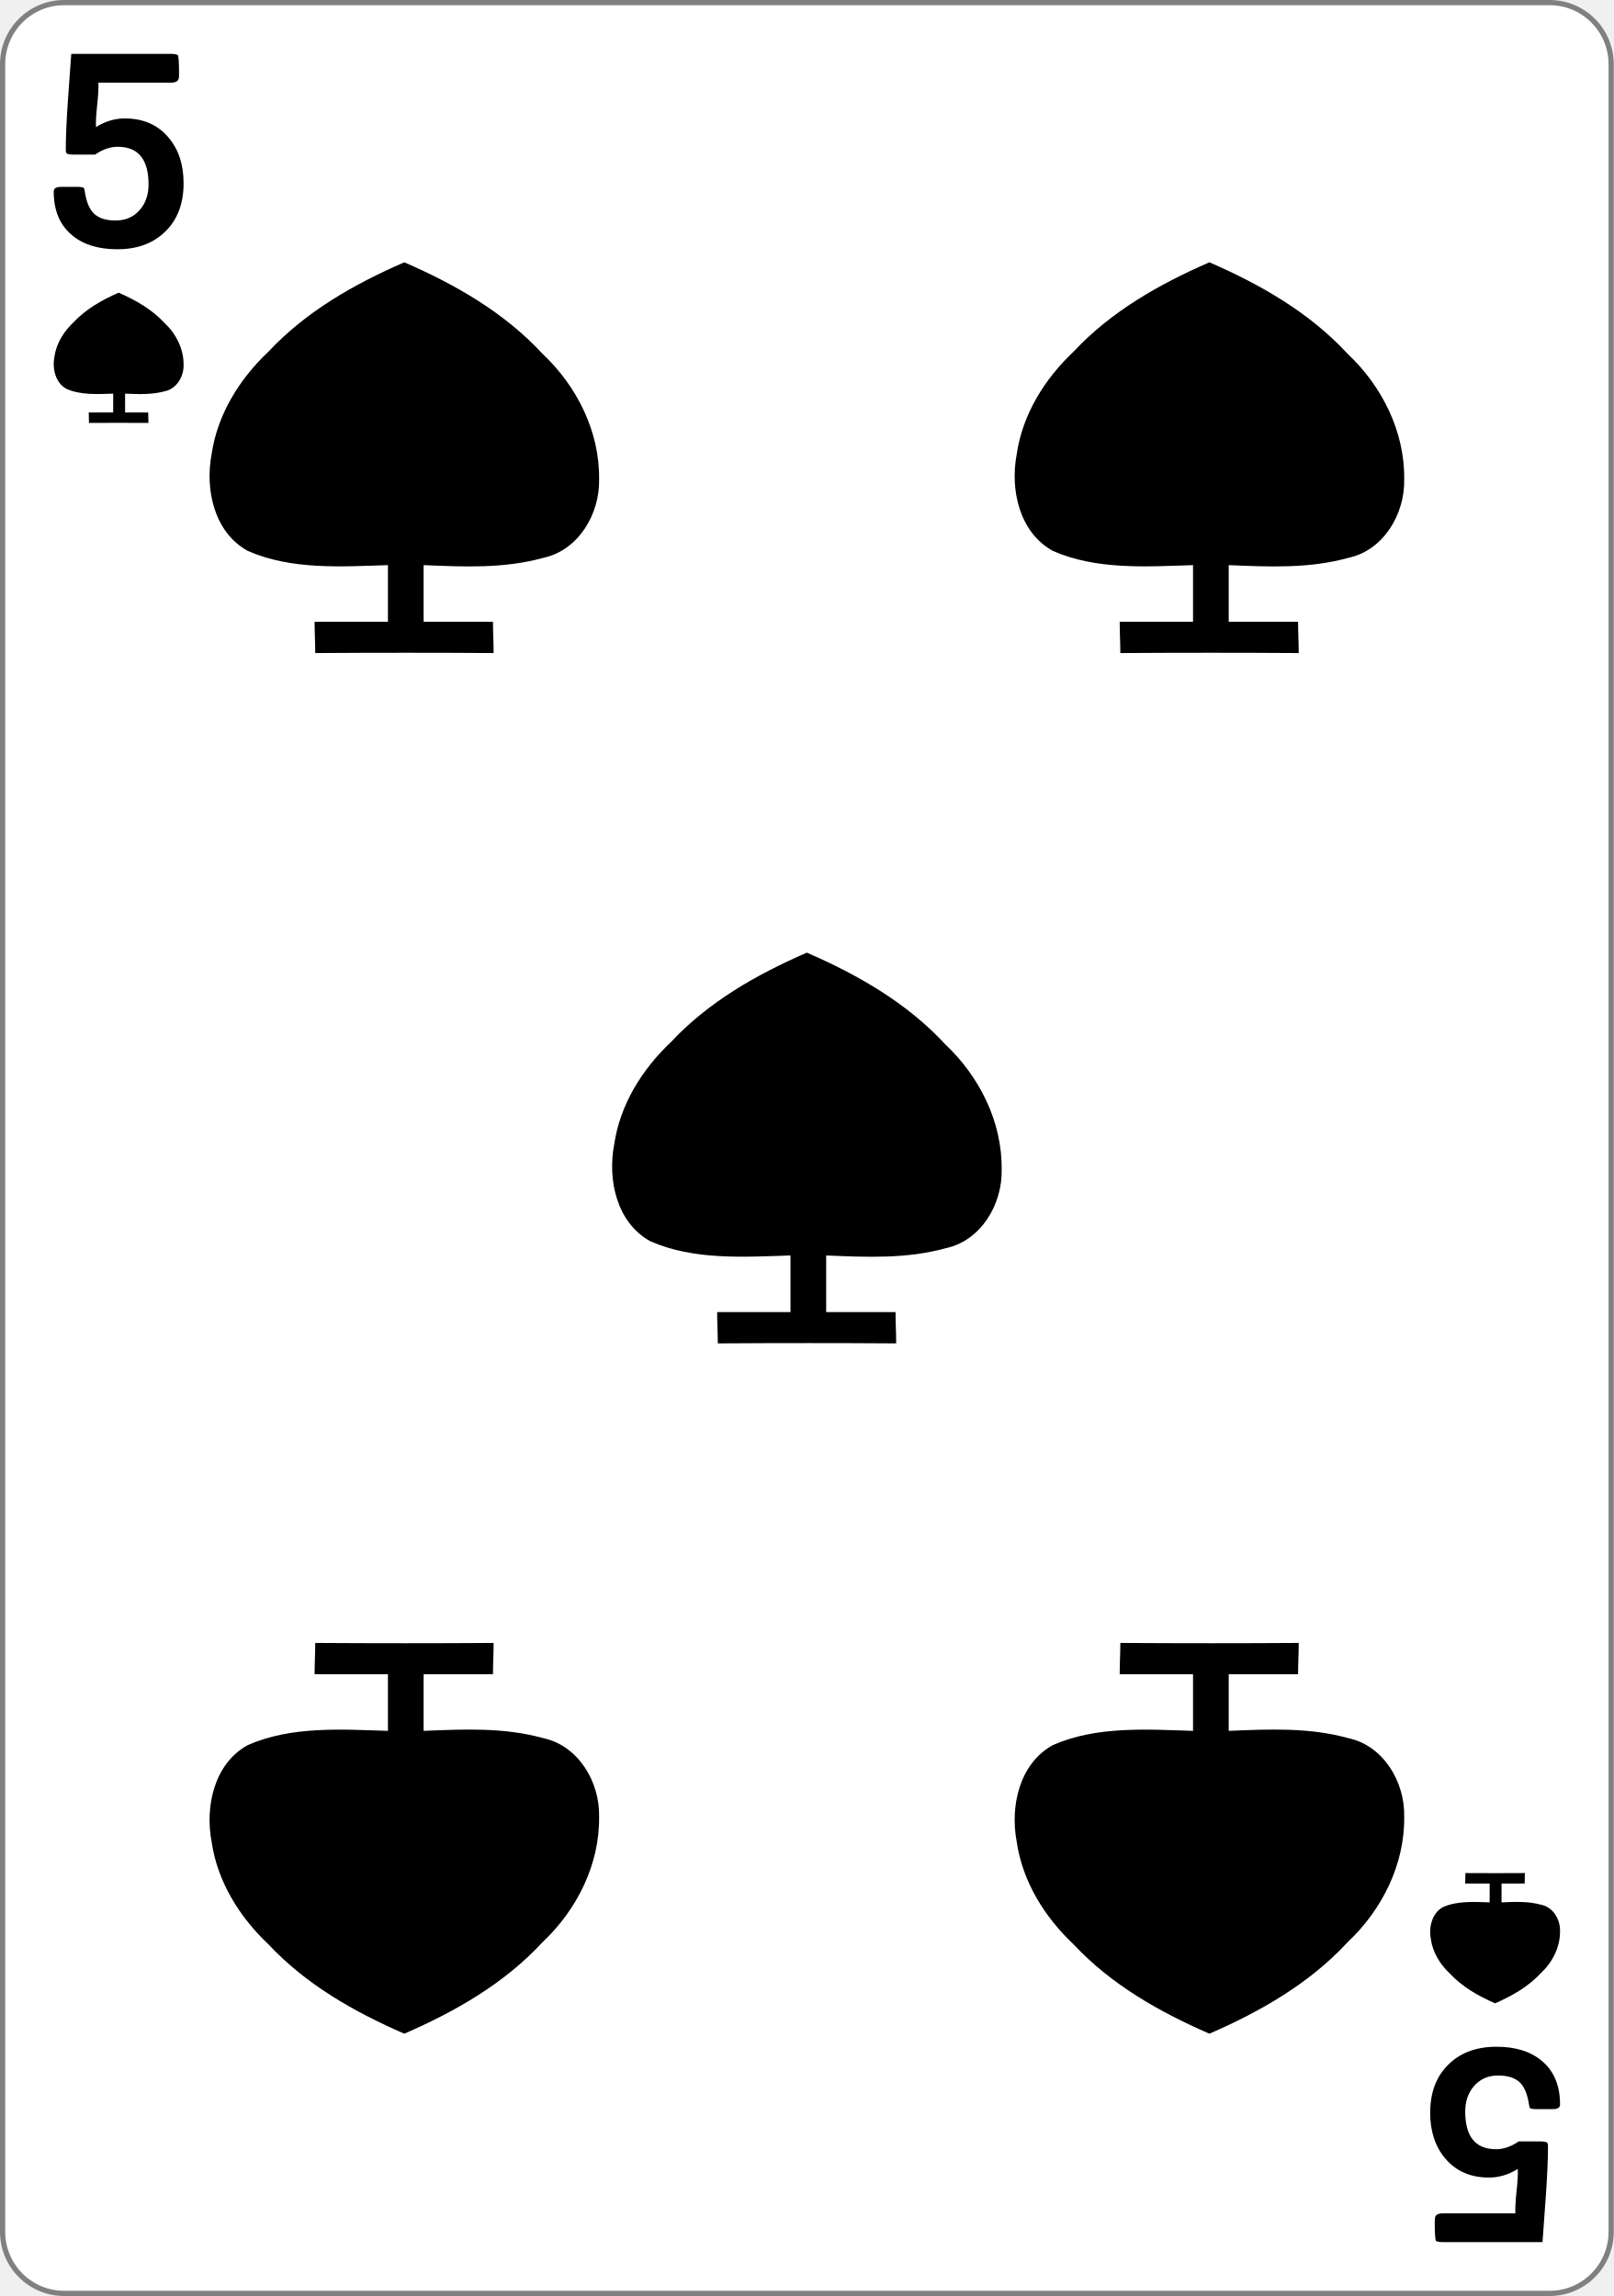
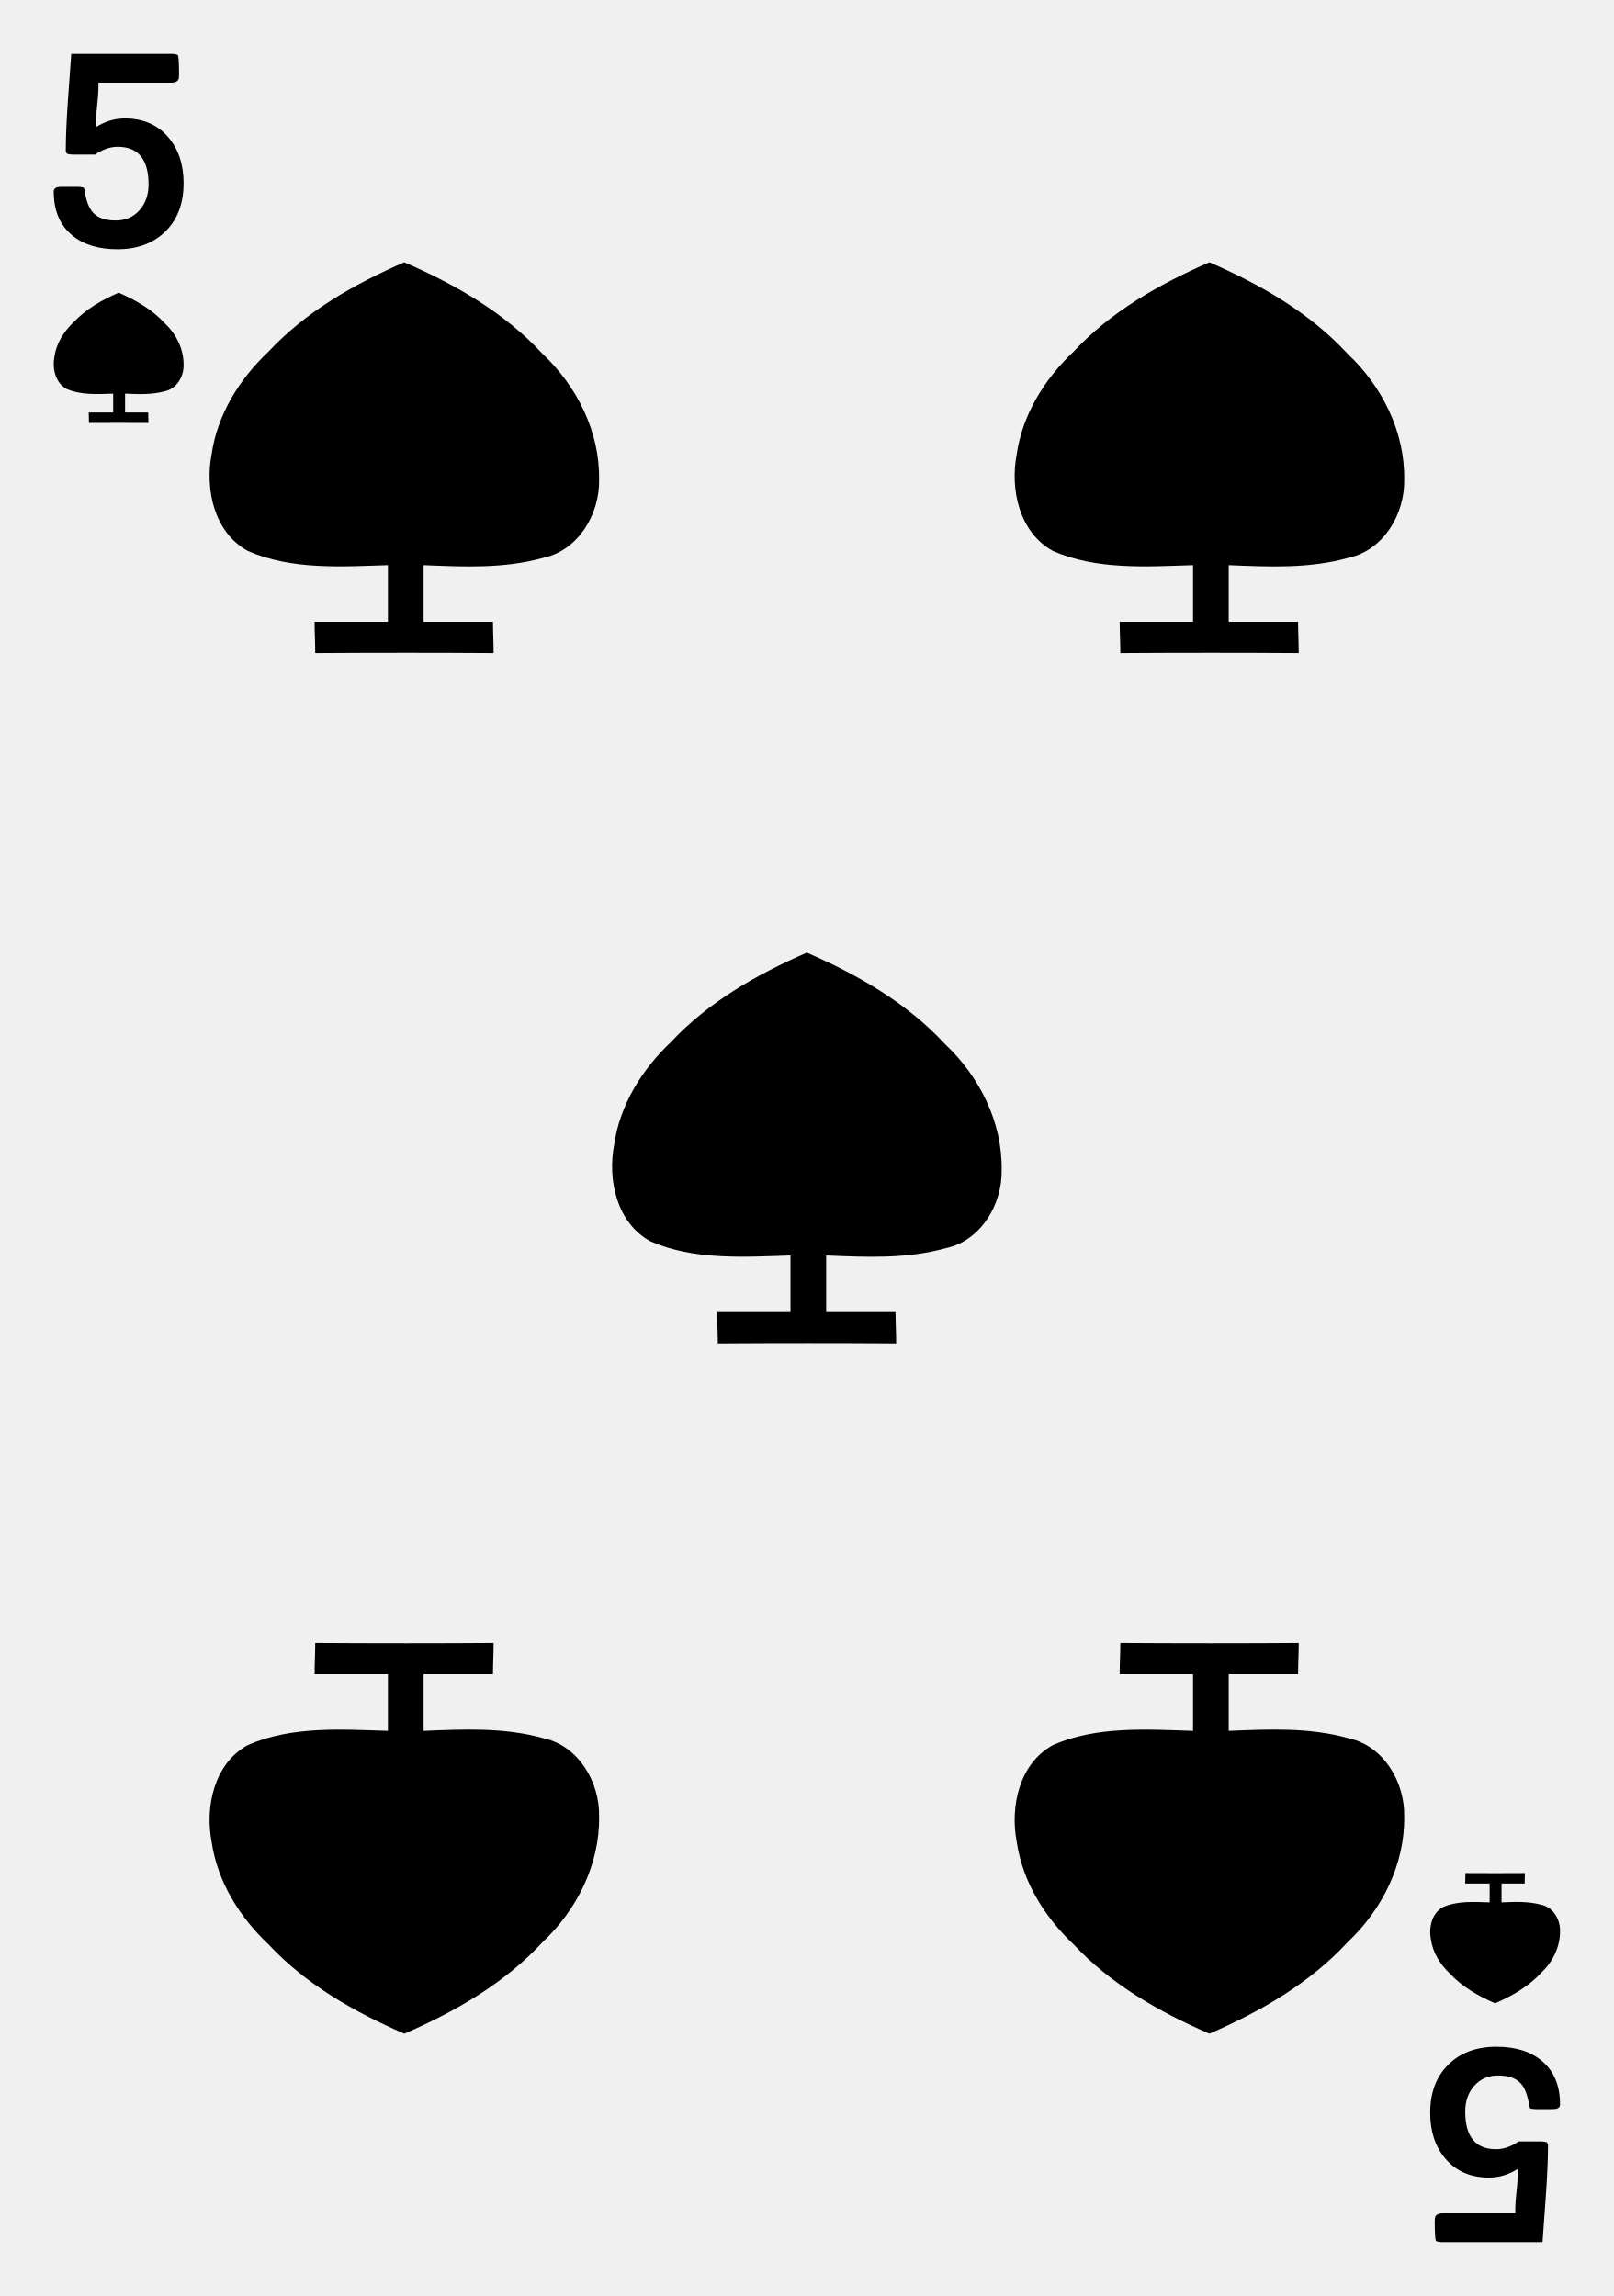
<svg xmlns="http://www.w3.org/2000/svg" width="234" height="333" id="svg2" version="1.1">
  <defs id="defs4" />
  <g id="layer1" transform="translate(0,-719.3622)">
    <g id="g924">
-       <rect rx="8.919" ry="8.946" y="719.74" x="0.378" height="332.244" width="233.244" id="rect4266" style="fill:#ffffff;fill-opacity:1;stroke:#808080;stroke-width:0.756;stroke-linecap:butt;stroke-linejoin:miter;stroke-miterlimit:4;stroke-dasharray:none;stroke-opacity:1" />
      <g transform="matrix(0.07348588,0,0,0.07370838,-248.0173,933.6006)" id="g4233" style="fill:none;stroke:#000000;stroke-width:3.181;stroke-opacity:1" />
      <g clip-path="none" style="fill:none;stroke:#000000;stroke-width:3.181;stroke-opacity:1" id="g4211" transform="matrix(0.07348588,0,0,0.07370838,-248.0173,933.6006)" />
      <g transform="matrix(0.07348588,0,0,0.07370838,-248.0173,933.6006)" id="g4227" style="fill:none;stroke:#000000;stroke-width:3.181;stroke-opacity:1" />
      <path id="path2985-3-11" d="m 12.899,780.702 c 0,-0.556 -0.031,-0.958 -0.031,-1.514 1.15,0 2.395,0 3.545,0 0,-1.322 0,-1.415 0,-2.737 -2.244,0.072 -4.672,0.239 -6.774,-0.687 -1.627,-0.893 -2.075,-2.971 -1.747,-4.679 0.281,-1.928 1.352,-3.639 2.75,-4.958 1.819,-1.946 4.139,-3.259 6.561,-4.316 2.472,1.075 4.843,2.431 6.686,4.428 1.659,1.559 2.765,3.763 2.731,6.071 0.036,1.665 -0.996,3.425 -2.697,3.789 -1.904,0.527 -3.83,0.434 -5.785,0.352 0,1.322 0,1.415 0,2.737 1.15,0 2.203,0 3.353,0 0,0.556 0.031,0.958 0.031,1.514 -2.632,-0.019 -5.779,-0.019 -8.622,0 z" style="fill:#000000;stroke:none;stroke-width:1" />
      <path id="path2985-3-11-7" d="m 212.488,991.022 c 0,0.556 -0.031,0.958 -0.031,1.514 1.15,0 2.395,0 3.545,0 0,1.322 0,1.415 0,2.737 -2.244,-0.072 -4.672,-0.239 -6.774,0.687 -1.627,0.893 -2.075,2.971 -1.748,4.679 0.281,1.927 1.352,3.639 2.75,4.958 1.819,1.946 4.139,3.259 6.561,4.316 2.472,-1.075 4.843,-2.431 6.686,-4.428 1.659,-1.559 2.765,-3.763 2.731,-6.071 0.036,-1.665 -0.996,-3.425 -2.697,-3.789 -1.904,-0.527 -3.83,-0.434 -5.785,-0.352 0,-1.322 0,-1.415 0,-2.737 1.15,0 2.203,0 3.353,0 0,-0.556 0.031,-0.958 0.031,-1.514 -2.632,0.019 -5.779,0.019 -8.622,0 z" style="fill:#000000;stroke:none;stroke-width:1" />
      <path id="path2985-3-3" d="m 45.709,814.076 c 0,-1.668 -0.092,-2.873 -0.092,-4.541 3.449,0 7.185,0 10.634,0 0,-3.965 0,-4.246 0,-8.211 -6.732,0.217 -14.017,0.717 -20.322,-2.061 -4.88,-2.678 -6.226,-8.913 -5.242,-14.038 0.842,-5.783 4.057,-10.918 8.251,-14.873 5.457,-5.837 12.417,-9.778 19.683,-12.948 7.417,3.224 14.53,7.294 20.057,13.285 4.978,4.678 8.295,11.29 8.193,18.212 0.108,4.996 -2.987,10.276 -8.092,11.367 -5.711,1.582 -11.491,1.301 -17.354,1.057 0,3.965 0,4.246 0,8.211 3.449,0 6.609,0 10.058,0 0,1.668 0.092,2.873 0.092,4.541 -7.897,-0.056 -17.336,-0.056 -25.865,0 z" style="fill:#000000;stroke:none;stroke-width:1" />
      <path id="path2985-3-3-5" d="m 162.45,814.076 c 0,-1.668 -0.092,-2.873 -0.092,-4.541 3.449,0 7.185,0 10.634,0 0,-3.965 0,-4.246 0,-8.211 -6.732,0.217 -14.017,0.717 -20.322,-2.061 -4.88,-2.678 -6.226,-8.913 -5.242,-14.038 0.842,-5.783 4.057,-10.918 8.251,-14.873 5.457,-5.837 12.417,-9.778 19.683,-12.948 7.417,3.224 14.53,7.294 20.057,13.285 4.978,4.678 8.295,11.29 8.193,18.212 0.108,4.996 -2.987,10.276 -8.092,11.367 -5.711,1.582 -11.491,1.301 -17.354,1.057 0,3.965 0,4.246 0,8.211 3.449,0 6.609,0 10.058,0 0,1.668 0.092,2.873 0.092,4.541 -7.897,-0.056 -17.336,-0.056 -25.865,0 z" style="fill:#000000;stroke:none;stroke-width:1" />
      <path id="path2985-3-3-5-4-3-1" d="m 104.08,914.199 c 0,-1.668 -0.092,-2.873 -0.092,-4.541 3.449,0 7.185,0 10.634,0 0,-3.965 0,-4.246 0,-8.211 -6.732,0.217 -14.017,0.717 -20.322,-2.061 -4.88,-2.678 -6.226,-8.913 -5.242,-14.038 0.842,-5.783 4.057,-10.918 8.251,-14.873 5.457,-5.837 12.417,-9.778 19.683,-12.948 7.417,3.224 14.53,7.294 20.057,13.285 4.978,4.678 8.295,11.29 8.193,18.212 0.108,4.996 -2.987,10.276 -8.092,11.367 -5.711,1.582 -11.491,1.301 -17.354,1.057 0,3.965 0,4.246 0,8.211 3.449,0 6.609,0 10.058,0 0,1.668 0.092,2.873 0.092,4.541 -7.897,-0.056 -17.336,-0.056 -25.865,0 z" style="fill:#000000;stroke:none;stroke-width:1" />
      <path id="path2985-3-38-2" d="m 45.709,957.648 c 0,1.668 -0.092,2.873 -0.092,4.541 3.449,0 7.185,0 10.634,0 0,3.965 0,4.246 0,8.211 -6.732,-0.217 -14.017,-0.717 -20.322,2.061 -4.88,2.678 -6.226,8.913 -5.242,14.038 0.842,5.783 4.057,10.918 8.251,14.873 5.457,5.837 12.417,9.778 19.683,12.948 7.417,-3.224 14.53,-7.294 20.057,-13.285 4.978,-4.678 8.295,-11.289 8.193,-18.212 0.108,-4.996 -2.987,-10.276 -8.092,-11.367 -5.711,-1.582 -11.491,-1.301 -17.354,-1.057 0,-3.965 0,-4.246 0,-8.211 3.449,0 6.609,0 10.058,0 0,-1.668 0.092,-2.873 0.092,-4.541 -7.897,0.056 -17.336,0.056 -25.865,0 z" style="fill:#000000;stroke:none;stroke-width:1" />
      <path id="path2985-3-38-2-3" d="m 162.45,957.648 c 0,1.668 -0.092,2.873 -0.092,4.541 3.449,0 7.185,0 10.634,0 0,3.965 0,4.246 0,8.211 -6.732,-0.217 -14.017,-0.717 -20.322,2.061 -4.88,2.678 -6.226,8.913 -5.242,14.038 0.842,5.783 4.057,10.918 8.251,14.873 5.457,5.837 12.417,9.778 19.683,12.948 7.417,-3.224 14.53,-7.294 20.057,-13.285 4.978,-4.678 8.295,-11.289 8.193,-18.212 0.108,-4.996 -2.987,-10.276 -8.092,-11.367 -5.711,-1.582 -11.491,-1.301 -17.354,-1.057 0,-3.965 0,-4.246 0,-8.211 3.449,0 6.609,0 10.058,0 0,-1.668 0.092,-2.873 0.092,-4.541 -7.897,0.056 -17.336,0.056 -25.865,0 z" style="fill:#000000;stroke:none;stroke-width:1" />
      <g id="text3755-5" style="font-style:normal;font-variant:normal;font-weight:bold;font-stretch:normal;font-size:3.772px;line-height:0%;font-family:'Levenim MT';-inkscape-font-specification:'Sans Bold';letter-spacing:0px;word-spacing:0px;fill:#000000;fill-opacity:1;stroke:none;stroke-width:1" transform="scale(0.9950993,1.004925)" aria-label="5">
        <path id="path903" style="font-size:39.909px;line-height:1.25;stroke-width:1" d="m 26.751,742.302 q 0,4.365 -2.65,6.937 -2.631,2.572 -6.996,2.572 -4.19,0 -6.626,-2.046 -2.65,-2.183 -2.65,-6.294 0,-0.663 1.052,-0.663 h 2.553 q 0.409,0 0.76,0.117 0.117,0.195 0.156,0.507 0.331,2.202 1.267,3.157 1.052,1.072 3.235,1.072 2.183,0 3.527,-1.539 1.267,-1.462 1.267,-3.664 0,-5.437 -4.501,-5.437 -1.637,0 -3.293,1.13 h -3.215 q -0.448,0 -0.857,-0.117 -0.195,-0.195 -0.195,-0.448 0,-2.767 0.292,-6.976 0.253,-3.508 0.507,-6.996 h 14.615 q 0.507,0 0.916,0.156 0.175,0.39 0.175,2.728 0,0.39 -0.039,0.643 -0.136,0.624 -1.13,0.624 H 14.338 q 0.058,1.052 -0.175,3.215 -0.234,2.144 -0.175,3.196 2.007,-1.247 4.19,-1.247 4.014,0 6.353,2.728 2.222,2.572 2.222,6.645 z" />
      </g>
      <g id="text3755-2-28" style="font-style:normal;font-variant:normal;font-weight:bold;font-stretch:normal;font-size:3.772px;line-height:0%;font-family:'Levenim MT';-inkscape-font-specification:'Sans Bold';letter-spacing:0px;word-spacing:0px;fill:#000000;fill-opacity:1;stroke:none;stroke-width:1" transform="scale(-0.9950993,-1.004925)" aria-label="5">
        <path id="path906" style="font-size:39.909px;line-height:1.25;stroke-width:1" d="m -208.401,-1020.74 q 0,4.365 -2.65,6.937 -2.631,2.572 -6.996,2.572 -4.19,0 -6.626,-2.046 -2.65,-2.183 -2.65,-6.294 0,-0.662 1.052,-0.662 h 2.553 q 0.409,0 0.76,0.117 0.117,0.195 0.156,0.507 0.331,2.202 1.267,3.157 1.052,1.072 3.235,1.072 2.183,0 3.527,-1.539 1.267,-1.462 1.267,-3.664 0,-5.437 -4.502,-5.437 -1.637,0 -3.293,1.13 h -3.215 q -0.448,0 -0.857,-0.117 -0.195,-0.195 -0.195,-0.448 0,-2.767 0.292,-6.976 0.253,-3.508 0.507,-6.996 h 14.615 q 0.507,0 0.916,0.156 0.175,0.39 0.175,2.728 0,0.39 -0.039,0.643 -0.136,0.624 -1.13,0.624 h -10.581 q 0.059,1.052 -0.175,3.215 -0.234,2.143 -0.175,3.196 2.007,-1.247 4.19,-1.247 4.014,0 6.353,2.728 2.222,2.572 2.222,6.645 z" />
      </g>
    </g>
  </g>
</svg>
